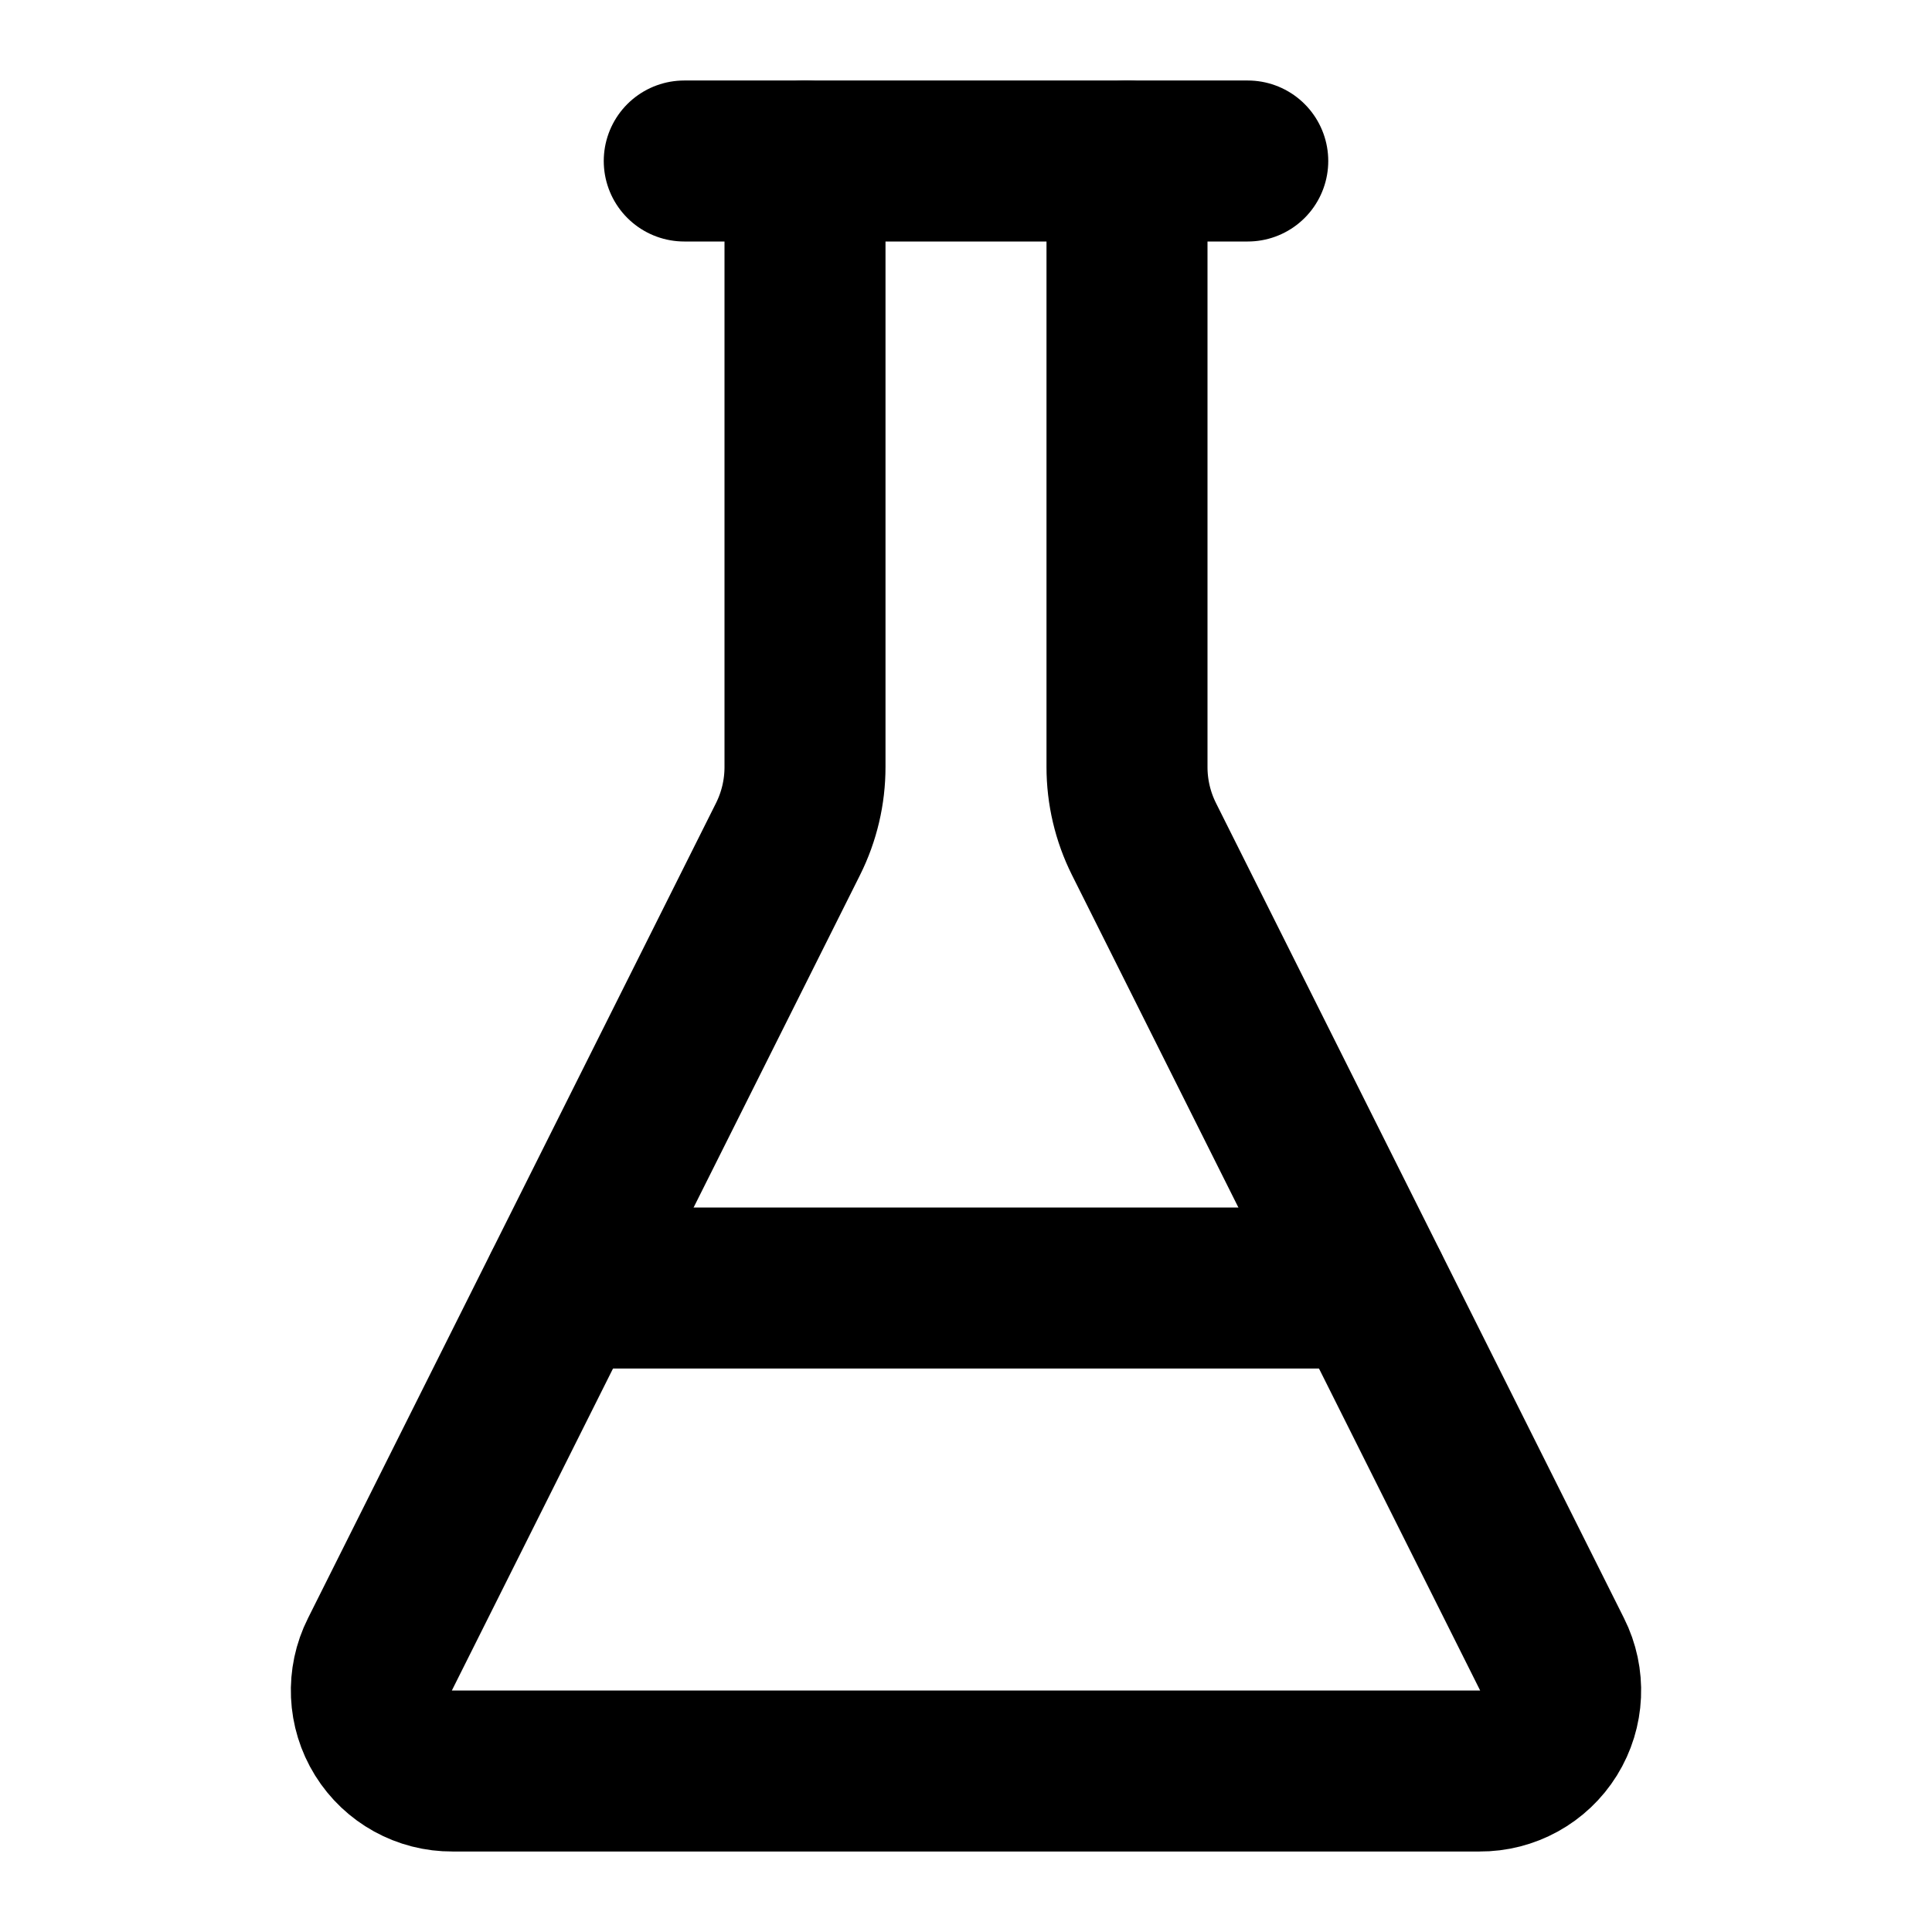
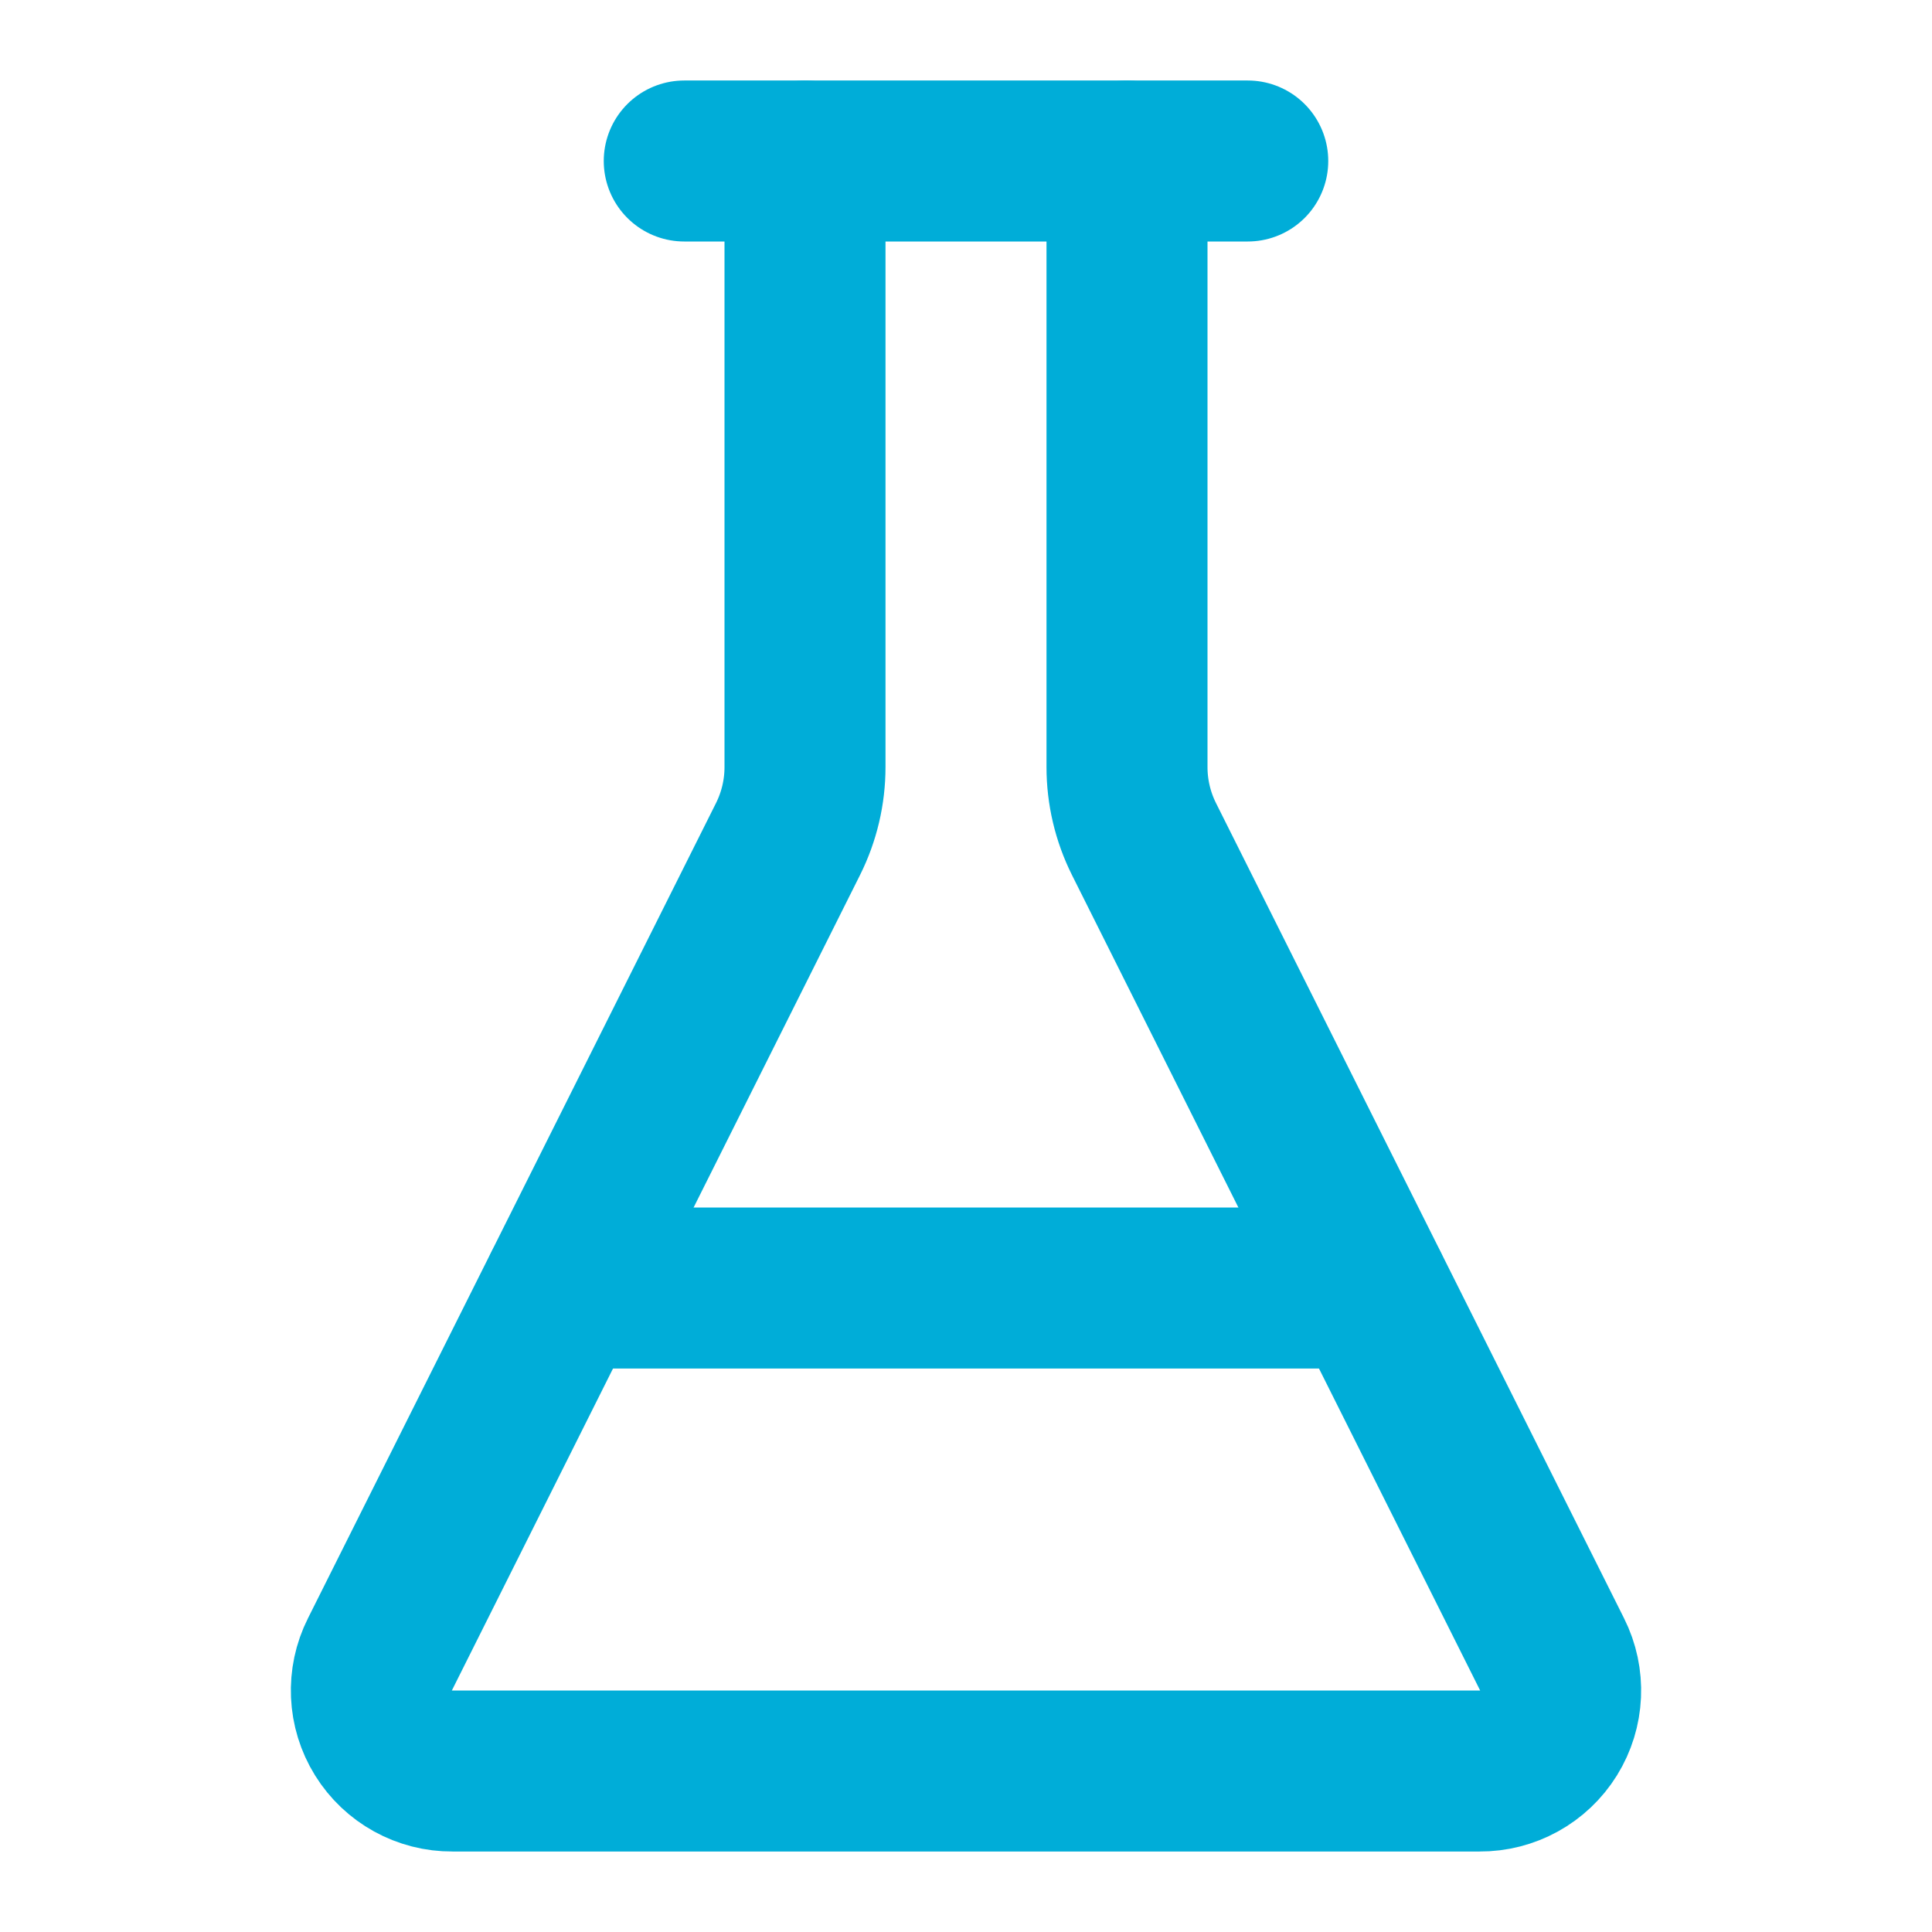
- <svg xmlns="http://www.w3.org/2000/svg" width="24" height="24" viewBox="0 0 24 24" fill="none" stroke="currentColor" stroke-width="2" stroke-linecap="round" stroke-linejoin="round">
+ <svg xmlns="http://www.w3.org/2000/svg" width="24" height="24" viewBox="0 0 24 24" fill="none" stroke="#00ADD8" stroke-width="2" stroke-linecap="round" stroke-linejoin="round">
  <path d="M10 2v7.527a2 2 0 0 1-.211.896L4.72 20.55a1 1 0 0 0 .9 1.45h12.76a1 1 0 0 0 .9-1.45l-5.069-10.127A2 2 0 0 1 14 9.527V2" />
  <path d="M8.5 2h7" />
  <path d="M7 16h10" />
</svg>
